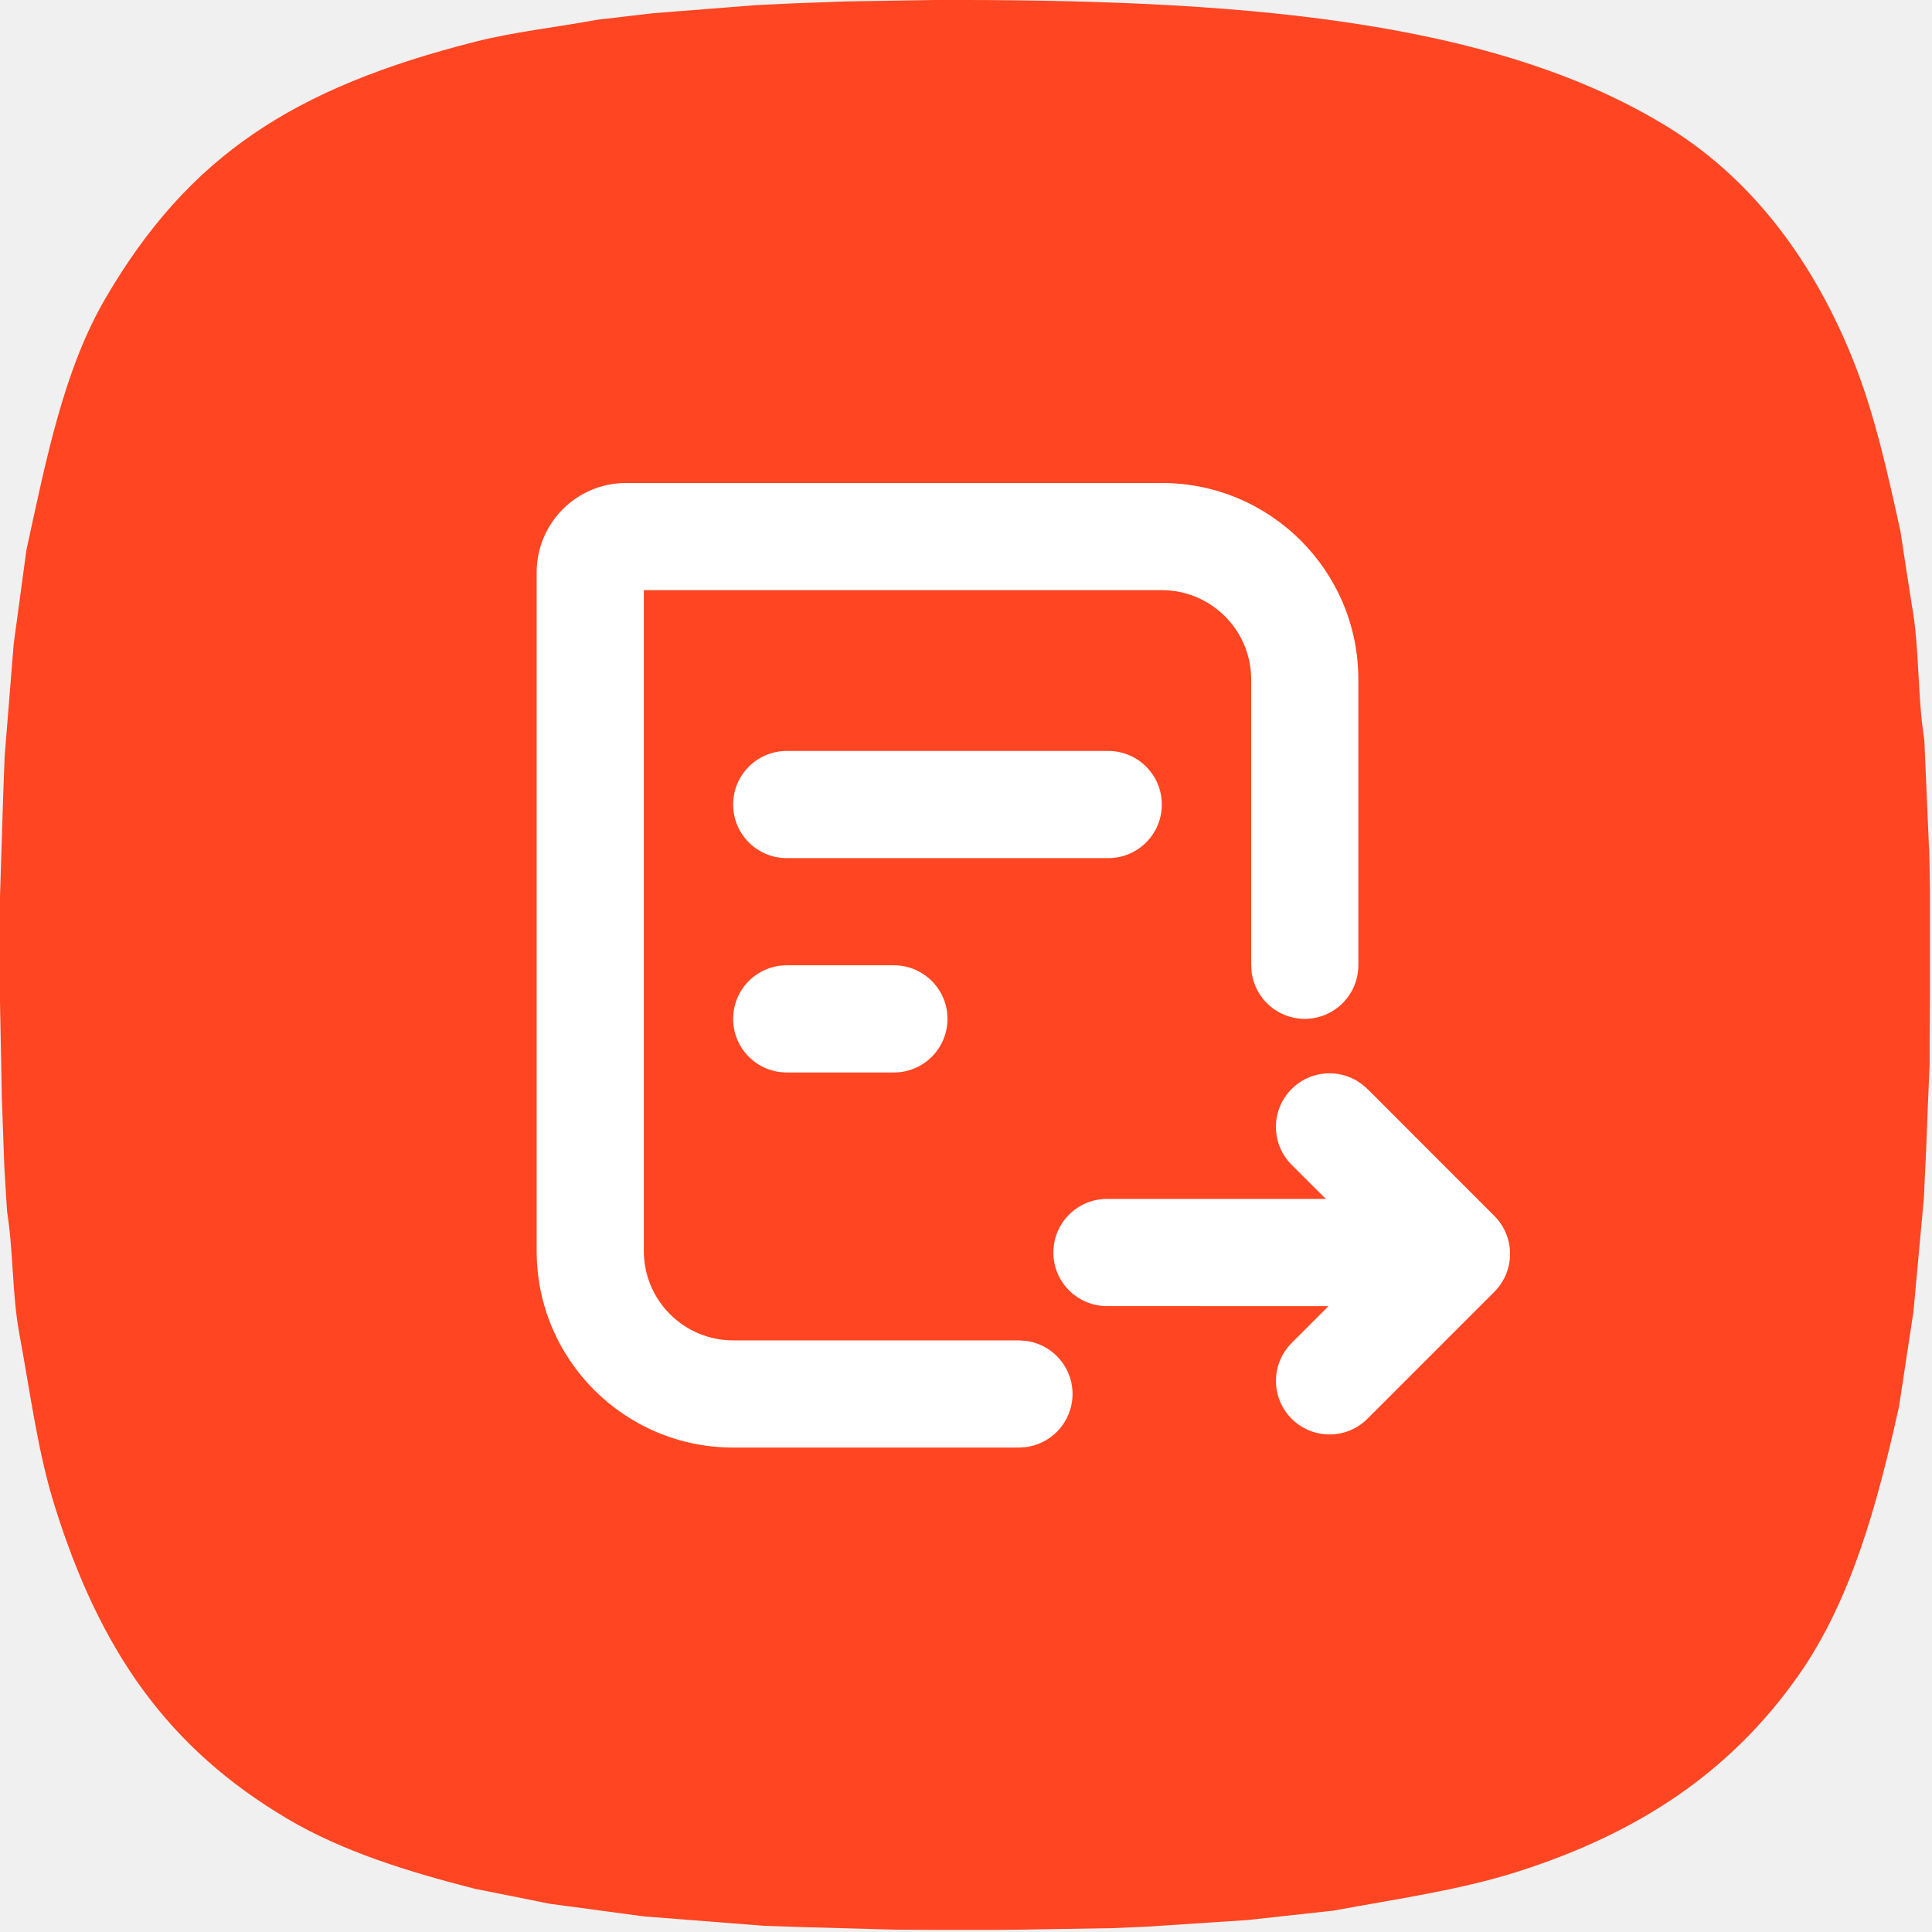
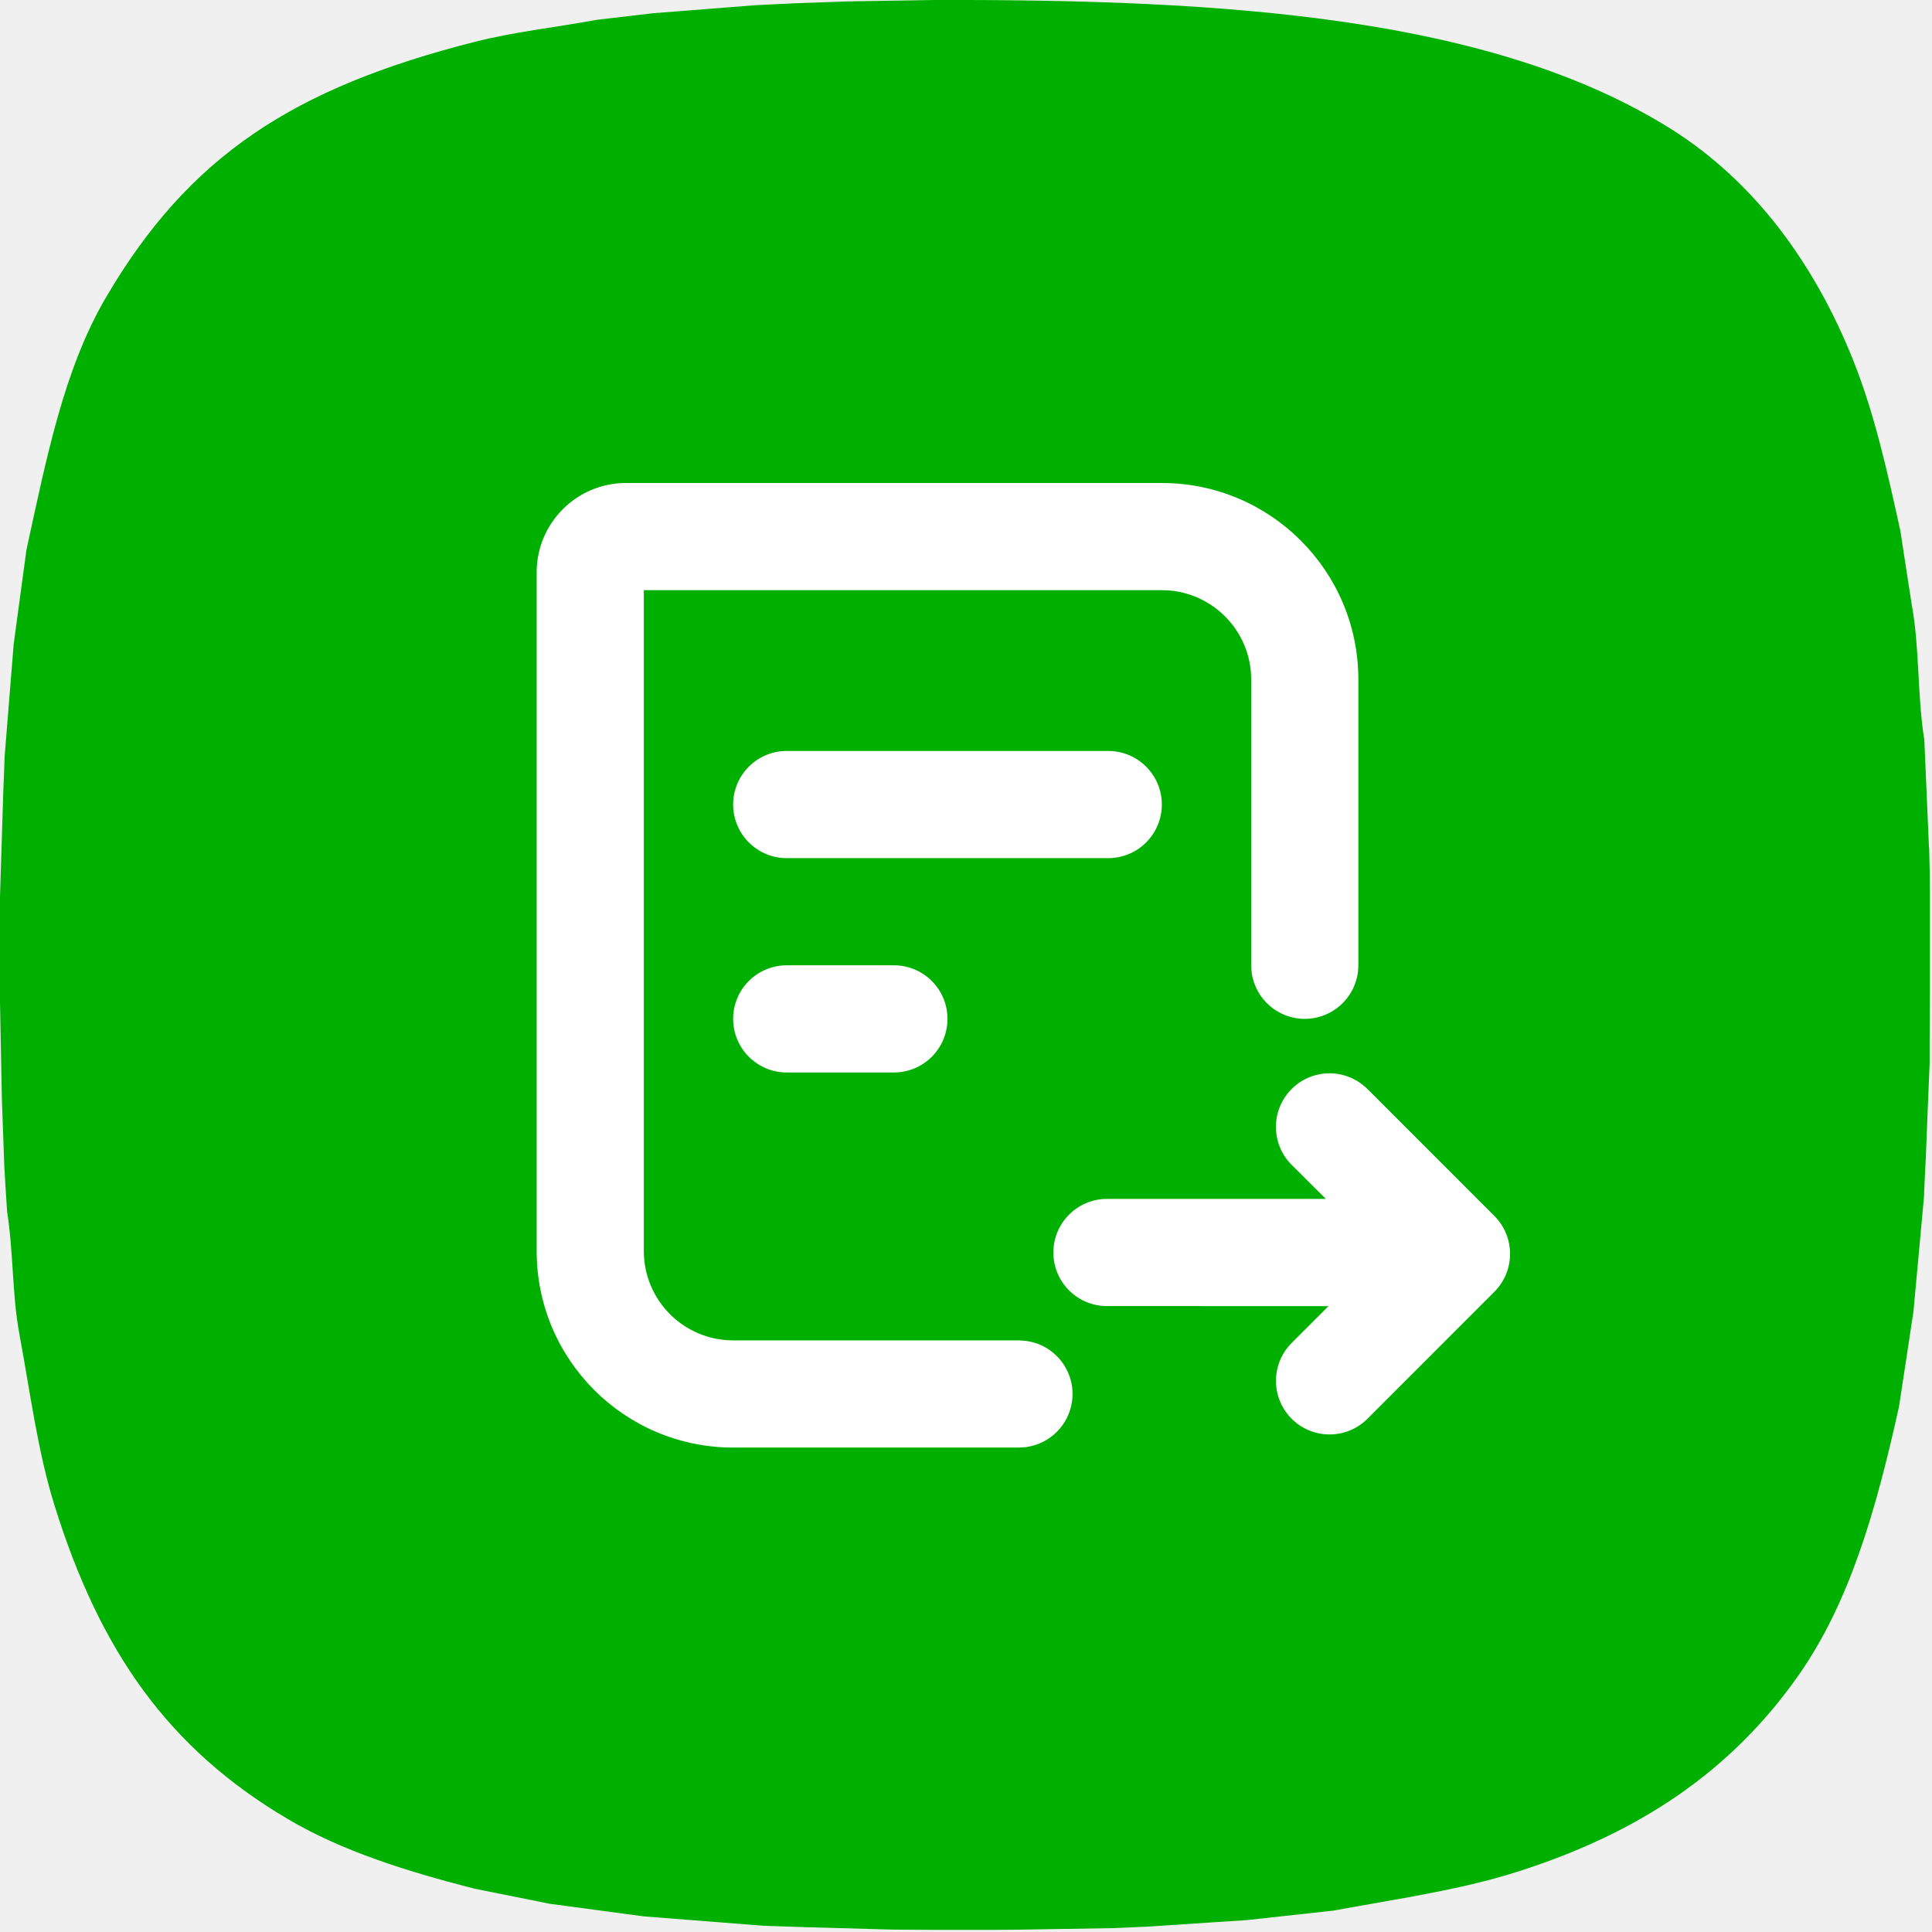
<svg xmlns="http://www.w3.org/2000/svg" xmlns:xlink="http://www.w3.org/1999/xlink" width="36px" height="36px" viewBox="0 0 36 36" version="1.1">
  <defs>
    <polygon id="path-1" points="0 0 35.965 0 35.965 35.964 0 35.964" />
  </defs>
  <g id="Cph钱包" stroke="none" stroke-width="1" fill="none" fill-rule="evenodd">
    <g id="首页" transform="translate(-66, -249)">
      <g id="转账收款控件" transform="translate(18, 235)">
        <g id="收款控件icon" transform="translate(48, 14)">
          <mask id="mask-2" fill="white">
            <use xlink:href="#path-1" />
          </mask>
          <g id="Clip-2" />
-           <path d="M35.944,15.797 L35.857,13.79 C35.722,12.941 35.772,12.074 35.621,11.256 C35.55,10.806 35.481,10.352 35.412,9.899 C35.164,8.768 34.924,7.695 34.534,6.719 C33.811,4.91 32.697,3.388 31.144,2.408 C27.813,0.314 22.864,-0.014 17.418,0 L15.792,0.026 L14.793,0.062 L14.083,0.096 L12.163,0.247 L11.122,0.369 C10.342,0.513 9.572,0.594 8.842,0.781 C5.484,1.635 3.518,2.895 1.963,5.562 C1.192,6.887 0.869,8.517 0.492,10.25 L0.255,12.002 L0.087,14.087 L0.06,14.798 L0,16.716 L0,18.669 L0.035,20.472 L0.08,21.726 C0.095,22.01 0.114,22.292 0.132,22.575 C0.252,23.337 0.224,24.113 0.359,24.846 C0.567,25.968 0.703,27.051 1.016,28.052 C1.863,30.768 3.136,32.586 5.38,33.905 C6.381,34.494 7.579,34.87 8.841,35.193 L10.243,35.474 L11.997,35.709 C12.744,35.769 13.492,35.826 14.239,35.885 L15.001,35.91 L16.615,35.955 L17.421,35.964 L18.541,35.964 L20.733,35.928 L21.363,35.901 L23.238,35.778 L24.843,35.602 C26.044,35.381 27.19,35.22 28.252,34.884 C30.553,34.158 32.263,32.997 33.51,31.221 C34.47,29.856 34.962,28.121 35.385,26.211 C35.475,25.619 35.567,25.025 35.655,24.432 L35.85,22.311 C35.86,22.056 35.872,21.804 35.886,21.549 C35.908,20.972 35.931,20.394 35.956,19.814 L35.956,19.349 L35.965,18.542 L35.965,16.614 L35.947,15.792 L35.944,15.797 Z" id="Fill-1" fill="#FF4521" mask="url(#mask-2)" />
+           <path d="M35.944,15.797 L35.857,13.79 C35.722,12.941 35.772,12.074 35.621,11.256 C35.55,10.806 35.481,10.352 35.412,9.899 C35.164,8.768 34.924,7.695 34.534,6.719 C33.811,4.91 32.697,3.388 31.144,2.408 C27.813,0.314 22.864,-0.014 17.418,0 L15.792,0.026 L14.793,0.062 L14.083,0.096 L12.163,0.247 L11.122,0.369 C10.342,0.513 9.572,0.594 8.842,0.781 C5.484,1.635 3.518,2.895 1.963,5.562 C1.192,6.887 0.869,8.517 0.492,10.25 L0.255,12.002 L0.087,14.087 L0.06,14.798 L0,16.716 L0,18.669 L0.035,20.472 L0.08,21.726 C0.095,22.01 0.114,22.292 0.132,22.575 C0.252,23.337 0.224,24.113 0.359,24.846 C0.567,25.968 0.703,27.051 1.016,28.052 C1.863,30.768 3.136,32.586 5.38,33.905 C6.381,34.494 7.579,34.87 8.841,35.193 L10.243,35.474 L11.997,35.709 C12.744,35.769 13.492,35.826 14.239,35.885 L15.001,35.91 L16.615,35.955 L17.421,35.964 L18.541,35.964 L20.733,35.928 L21.363,35.901 L23.238,35.778 L24.843,35.602 C26.044,35.381 27.19,35.22 28.252,34.884 C30.553,34.158 32.263,32.997 33.51,31.221 C34.47,29.856 34.962,28.121 35.385,26.211 C35.475,25.619 35.567,25.025 35.655,24.432 L35.85,22.311 C35.86,22.056 35.872,21.804 35.886,21.549 C35.908,20.972 35.931,20.394 35.956,19.814 L35.956,19.349 L35.965,18.542 L35.965,16.614 L35.947,15.792 L35.944,15.797 Z" id="Fill-1" fill="#00B000" mask="url(#mask-2)" />
          <path d="M20.651,13.993 C21.202,13.993 21.649,14.44 21.649,14.991 C21.649,15.543 21.202,15.99 20.651,15.99 L14.66,15.99 C14.108,15.99 13.661,15.543 13.661,14.991 C13.661,14.44 14.108,13.993 14.66,13.993 L20.651,13.993 Z M16.657,17.987 C17.208,17.987 17.655,18.434 17.655,18.985 C17.655,19.537 17.208,19.984 16.657,19.984 L14.66,19.984 C14.108,19.984 13.661,19.537 13.661,18.985 C13.661,18.434 14.108,17.987 14.66,17.987 L16.657,17.987 Z M25.493,20.304 L27.846,22.658 C28.235,23.048 28.235,23.68 27.846,24.07 L25.493,26.424 C25.11,26.82 24.478,26.832 24.081,26.449 C23.684,26.066 23.673,25.434 24.056,25.037 C24.064,25.028 24.072,25.02 24.08,25.012 L24.754,24.338 L20.627,24.337 C20.076,24.337 19.628,23.89 19.628,23.339 C19.628,22.787 20.076,22.34 20.627,22.34 L24.705,22.34 L24.08,21.717 C23.684,21.334 23.672,20.702 24.055,20.305 C24.438,19.908 25.07,19.897 25.467,20.28 C25.476,20.288 25.484,20.296 25.492,20.304 L25.493,20.304 Z M21.649,9 C23.671,9 25.311,10.639 25.311,12.661 L25.311,17.987 C25.31,18.538 24.863,18.985 24.312,18.985 C23.813,18.985 23.391,18.617 23.323,18.122 L23.314,17.987 L23.314,12.661 C23.314,11.743 22.568,10.997 21.649,10.997 L11.997,10.997 L11.997,23.312 C11.997,24.231 12.743,24.976 13.661,24.976 L18.987,24.976 L19.122,24.986 C19.669,25.061 20.051,25.565 19.976,26.111 C19.915,26.554 19.566,26.903 19.122,26.964 L18.987,26.973 L13.661,26.973 C11.639,26.973 10,25.334 10,23.312 L10,10.664 C10,9.746 10.746,9 11.664,9 L21.649,9 Z" id="Fill-1" fill="#FFFFFF" mask="url(#mask-2)" />
        </g>
      </g>
    </g>
  </g>
</svg>
